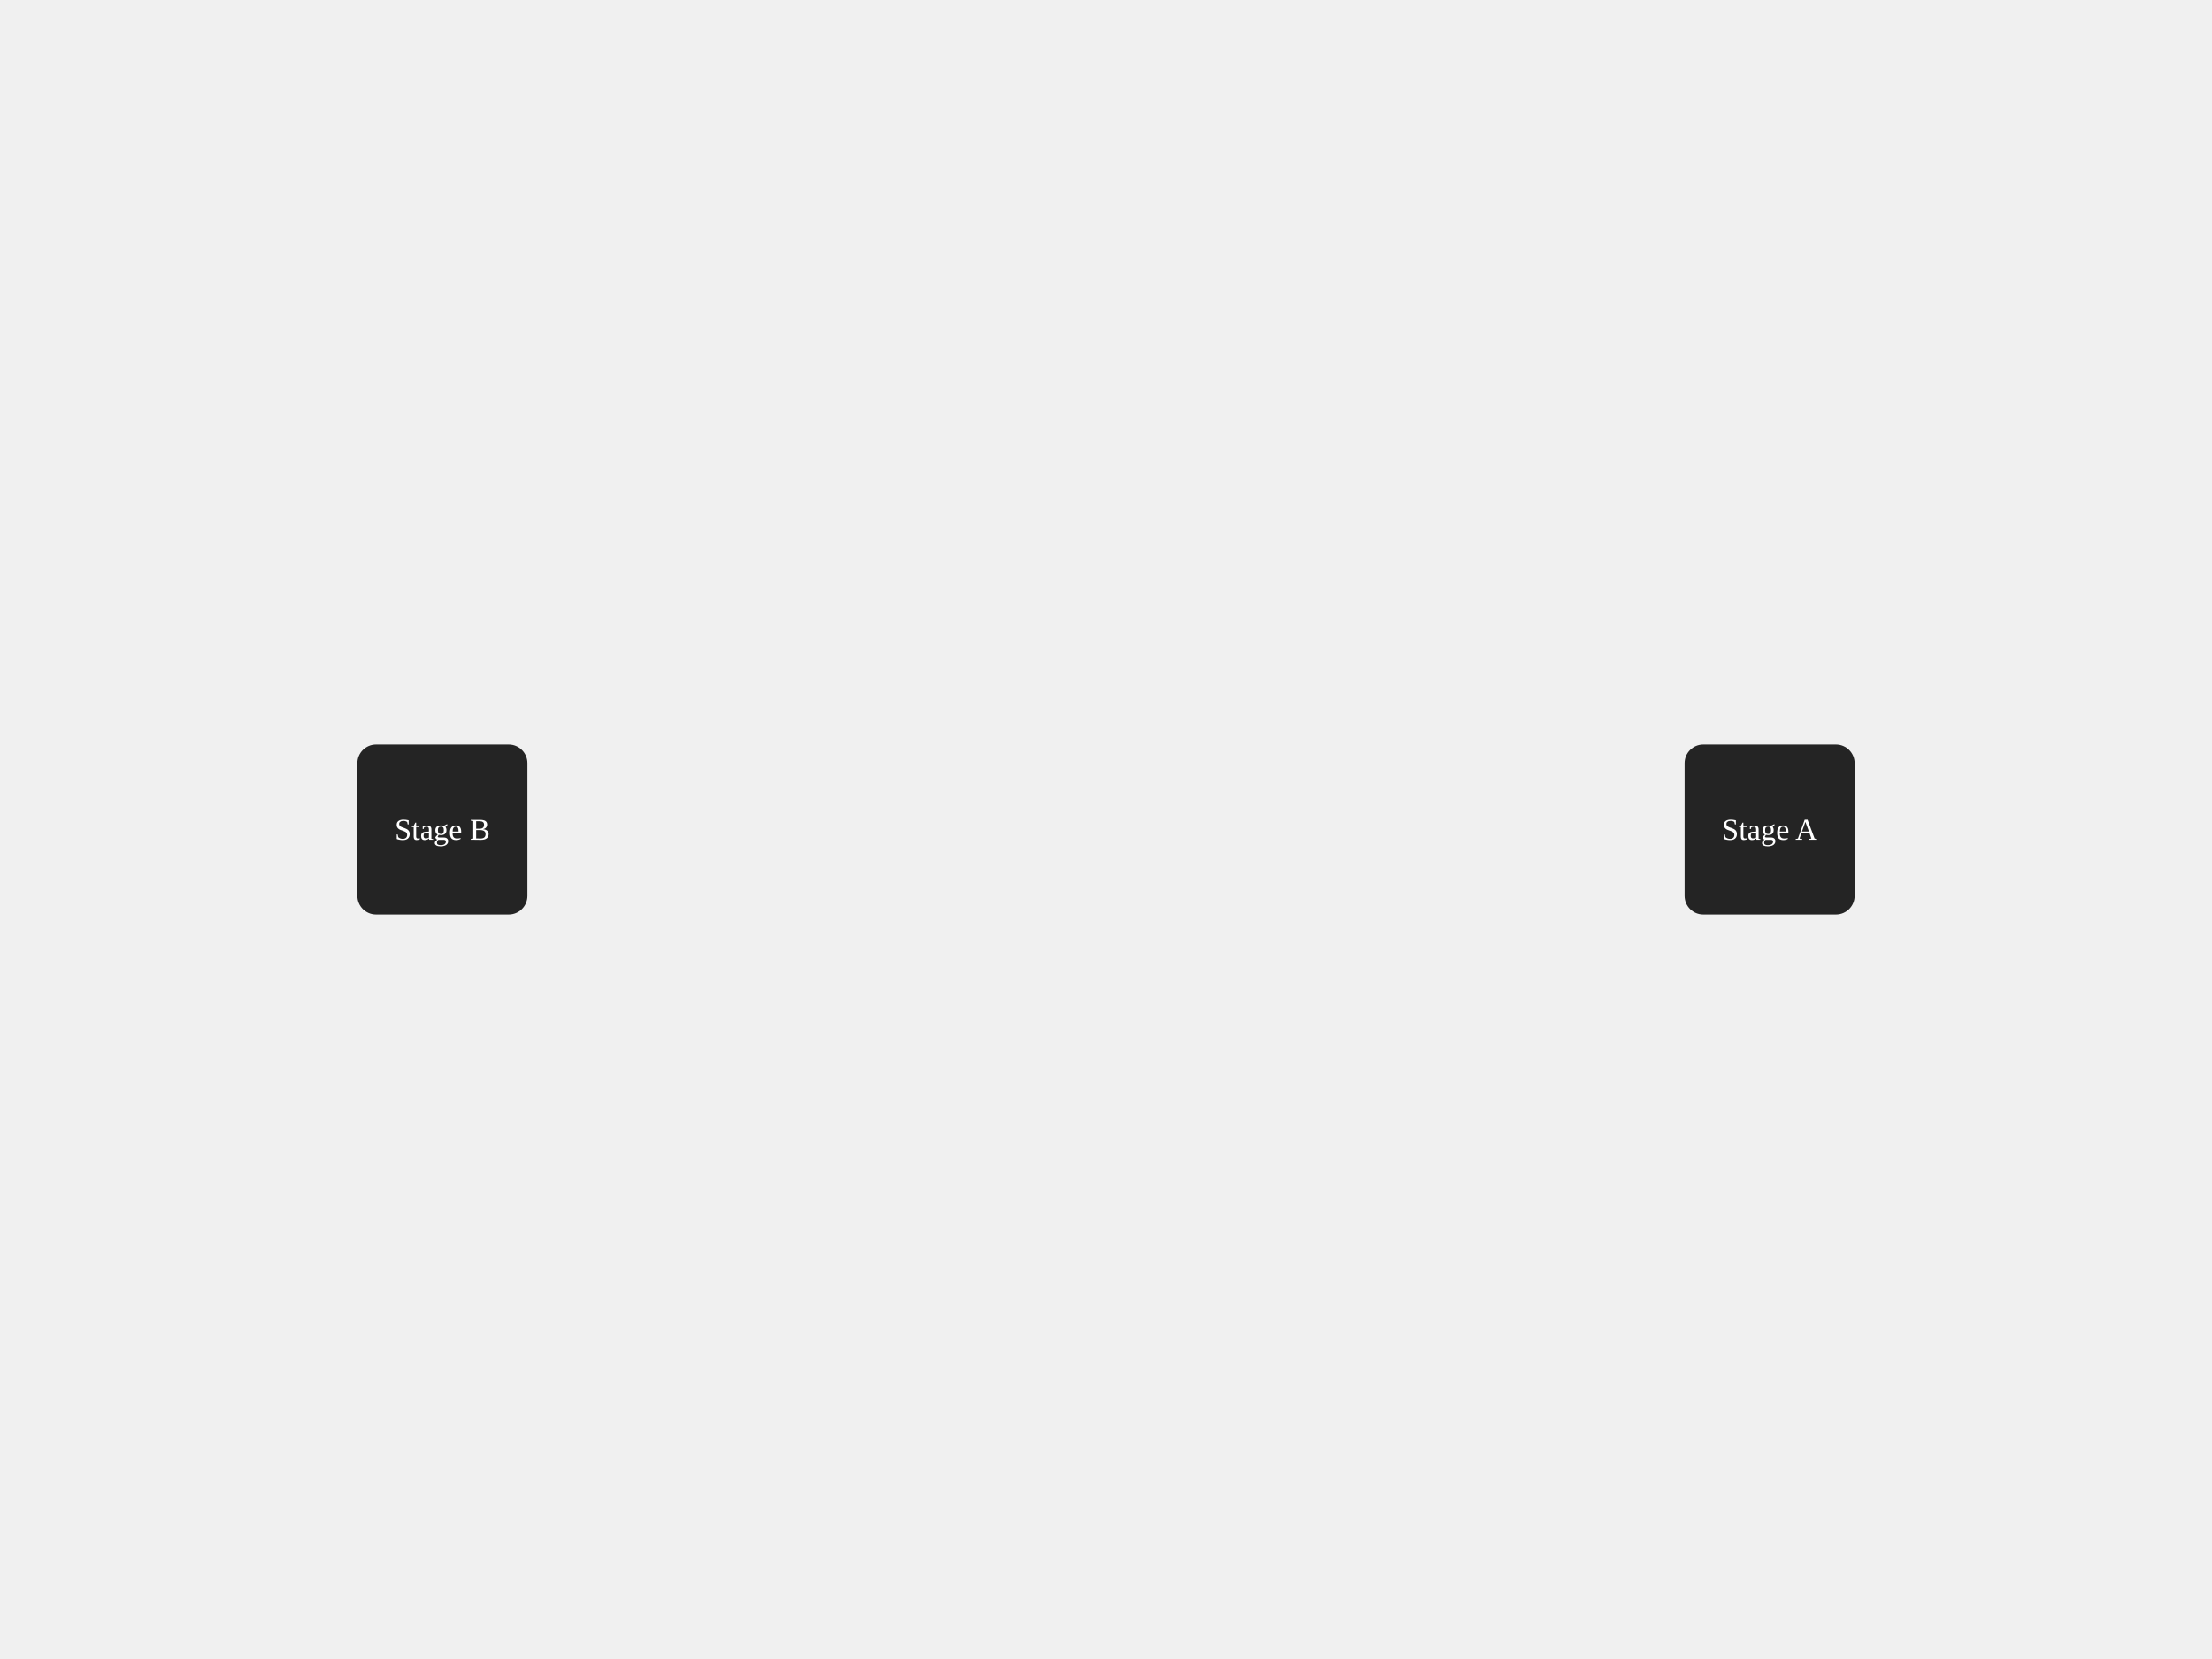
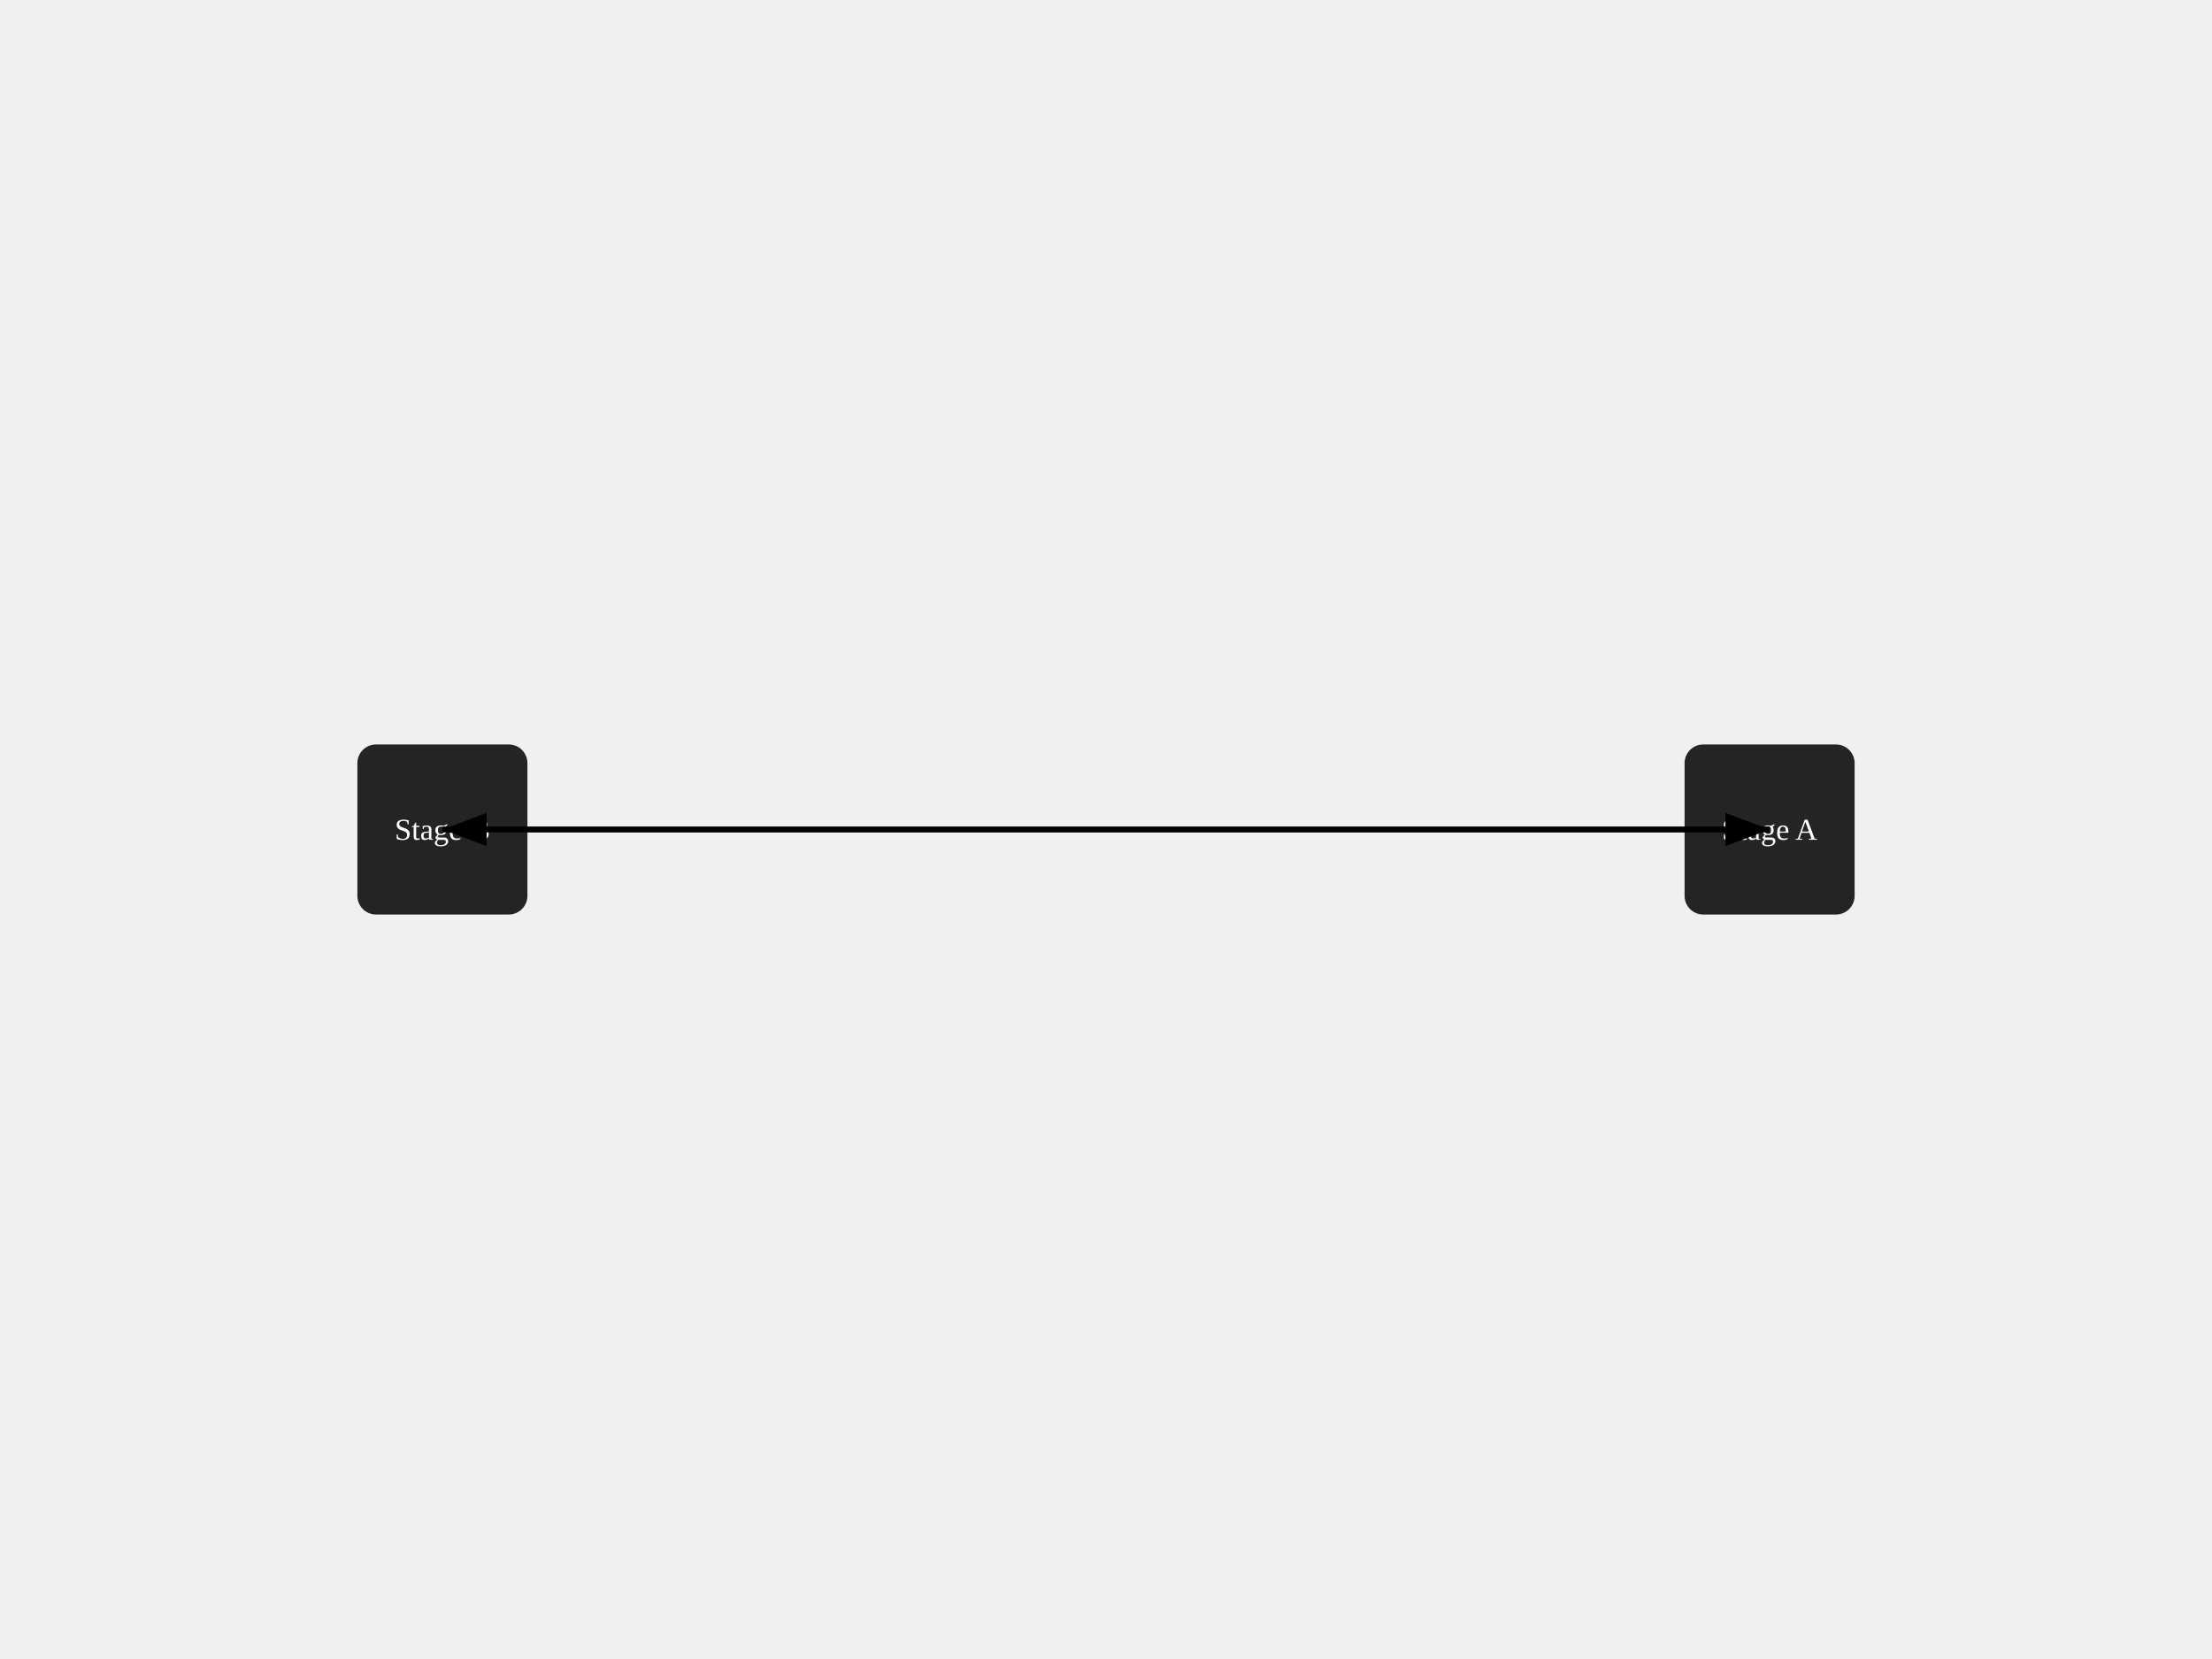
<svg xmlns="http://www.w3.org/2000/svg" viewBox="0 0 800 600" width="800" height="600" role="img">
  <defs>
    <marker id="arrowhead" markerWidth="8" markerHeight="6" refX="8" refY="3" orient="auto">
      <polygon points="0 0, 8 3, 0 6" fill="currentColor" />
    </marker>
  </defs>
  <g id="diagram-root">
    <g id="diagram-nodes">
      <rect id="node-a" data-oedu-role="selectable" data-oedu-interactive="true" aria-label="Stage A" x="610" y="270" width="60" height="60" rx="6" fill="currentColor" opacity="0.85" stroke="currentColor" stroke-width="1.5" />
      <text x="640" y="300" text-anchor="middle" dominant-baseline="central" font-size="11" fill="white">Stage A</text>
      <rect id="node-b" data-oedu-role="selectable" data-oedu-interactive="true" aria-label="Stage B" x="130" y="270" width="60" height="60" rx="6" fill="currentColor" opacity="0.85" stroke="currentColor" stroke-width="1.5" />
      <text x="160" y="300" text-anchor="middle" dominant-baseline="central" font-size="11" fill="white">Stage B</text>
-       <g id="edge-a-b" data-oedu-role="selectable" data-oedu-interactive="true" aria-label="a leads-to b" />
-       <g id="edge-b-a" data-oedu-role="selectable" data-oedu-interactive="true" aria-label="b leads-to a" />
+       <path id="edge-a-b" data-oedu-role="selectable" data-oedu-interactive="true" aria-label="a leads-to b" data-oedu-relationship="leads-to" d="M640,300 L160,300" marker-end="url(#arrowhead)" stroke="currentColor" stroke-width="2" fill="none" />
+       <path id="edge-b-a" data-oedu-role="selectable" data-oedu-interactive="true" aria-label="b leads-to a" data-oedu-relationship="leads-to" d="M160,300 L640,300" marker-end="url(#arrowhead)" stroke="currentColor" stroke-width="2" fill="none" />
    </g>
  </g>
</svg>
